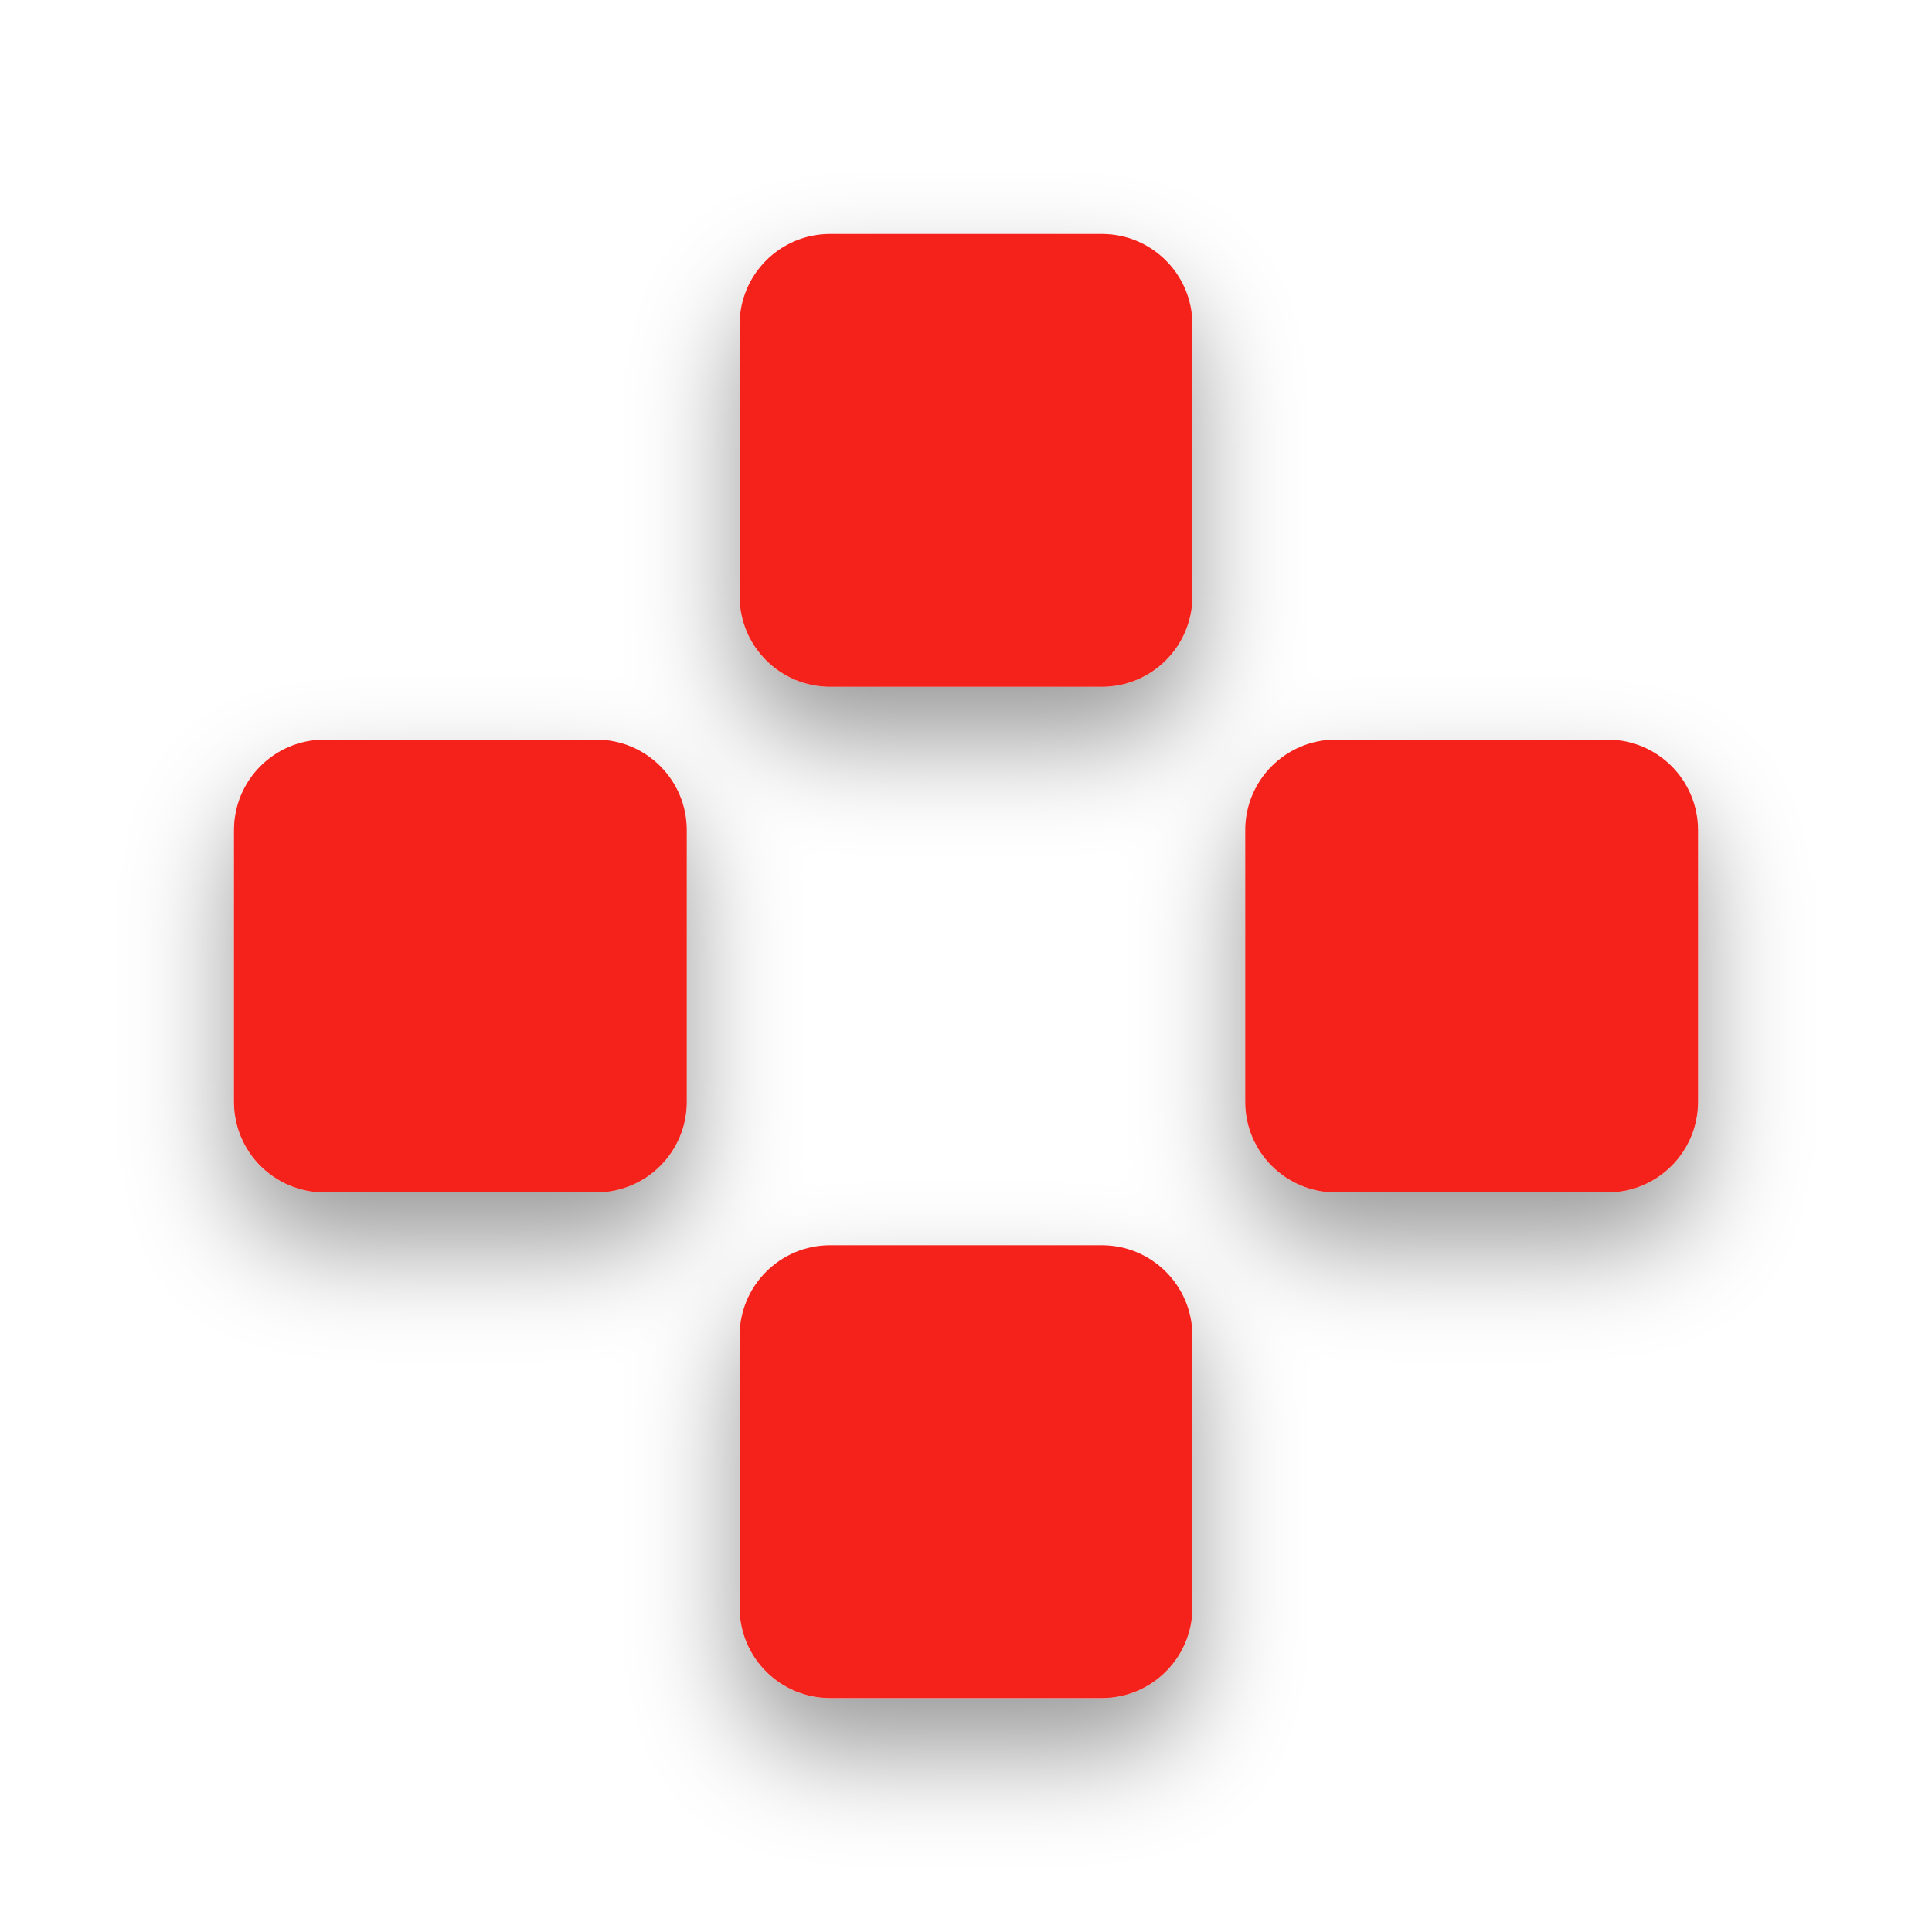
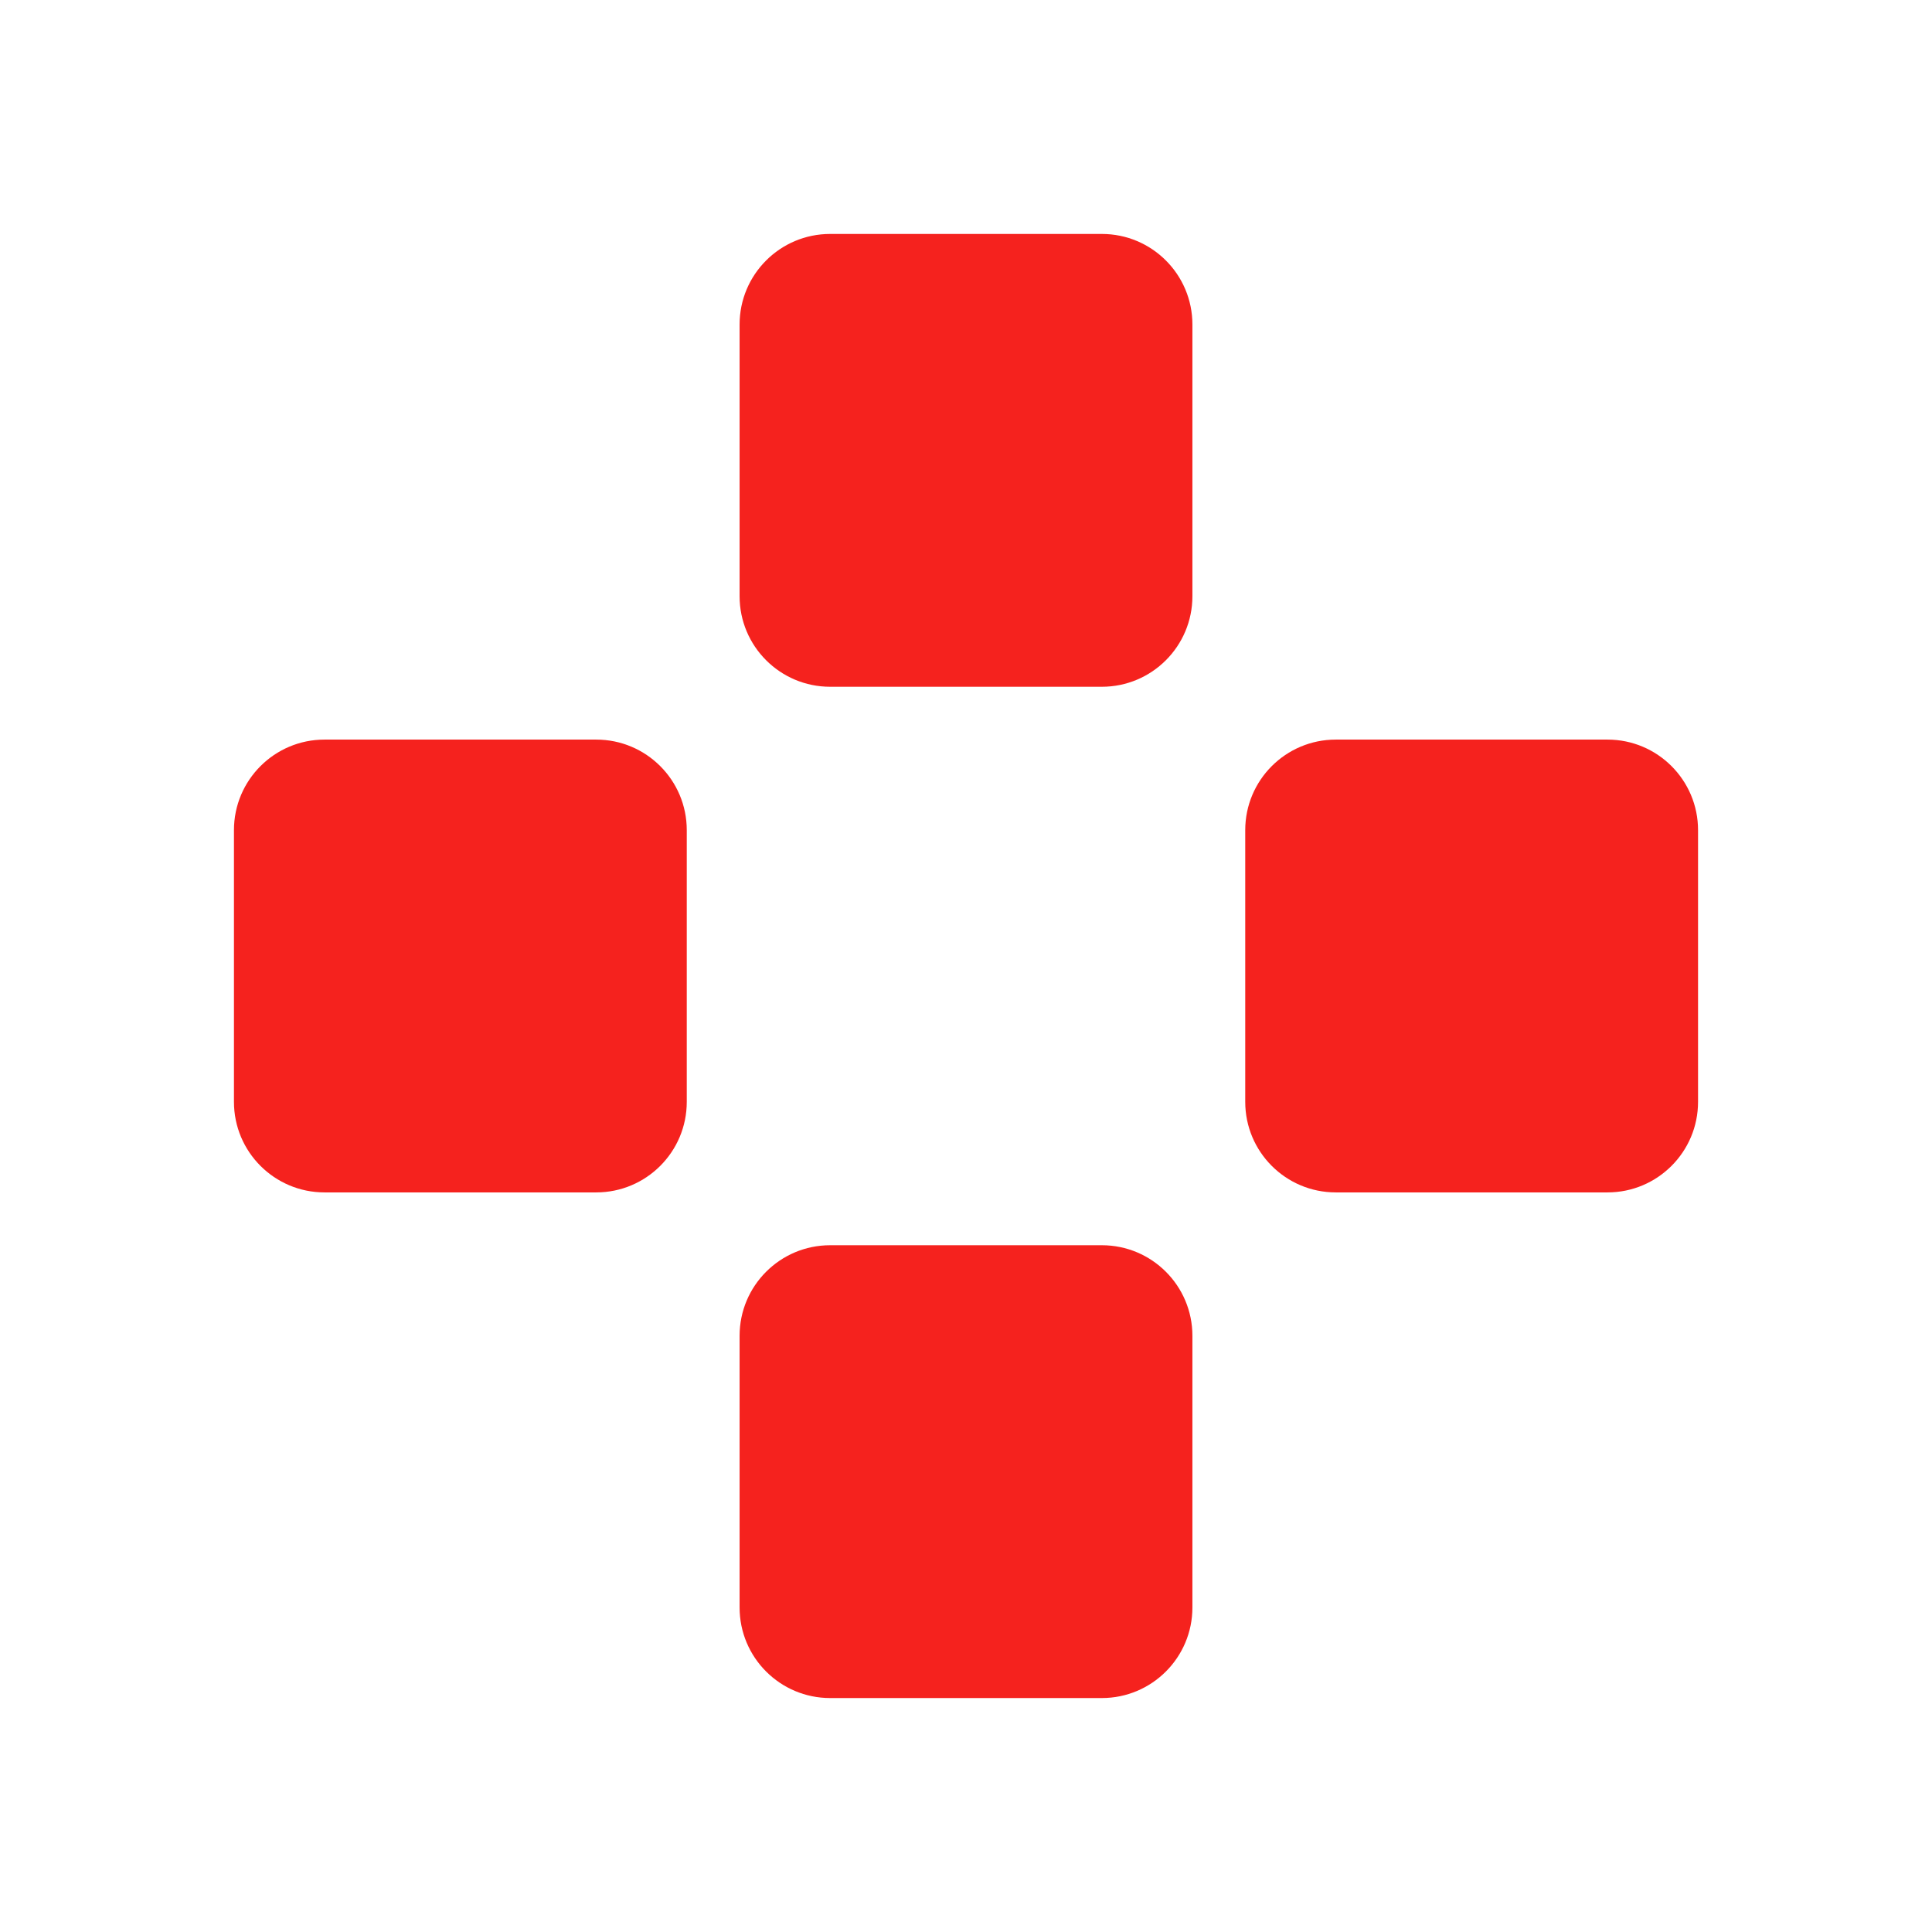
<svg xmlns="http://www.w3.org/2000/svg" viewBox="0 0 512 512">
-   <defs>
-     <filter id="elevate" x="-60%" y="-60%" width="220%" height="220%">
-       <feDropShadow dx="0" dy="14" stdDeviation="14" flood-color="#000000" flood-opacity="0.4" />
-     </filter>
-   </defs>
-   <g filter="url(#elevate)">
-     <rect x="196" y="62" width="120" height="120" rx="24" fill="#F5221E" />
-     <rect x="62" y="196" width="120" height="120" rx="24" fill="#F5221E" />
-     <rect x="330" y="196" width="120" height="120" rx="24" fill="#F5221E" />
-     <rect x="196" y="330" width="120" height="120" rx="24" fill="#F5221E" />
-   </g>
+   <rect x="196" y="62" width="120" height="120" rx="24" fill="#F5221E" />
+   <rect x="62" y="196" width="120" height="120" rx="24" fill="#F5221E" />
+   <rect x="330" y="196" width="120" height="120" rx="24" fill="#F5221E" />
+   <rect x="196" y="330" width="120" height="120" rx="24" fill="#F5221E" />
</svg>
